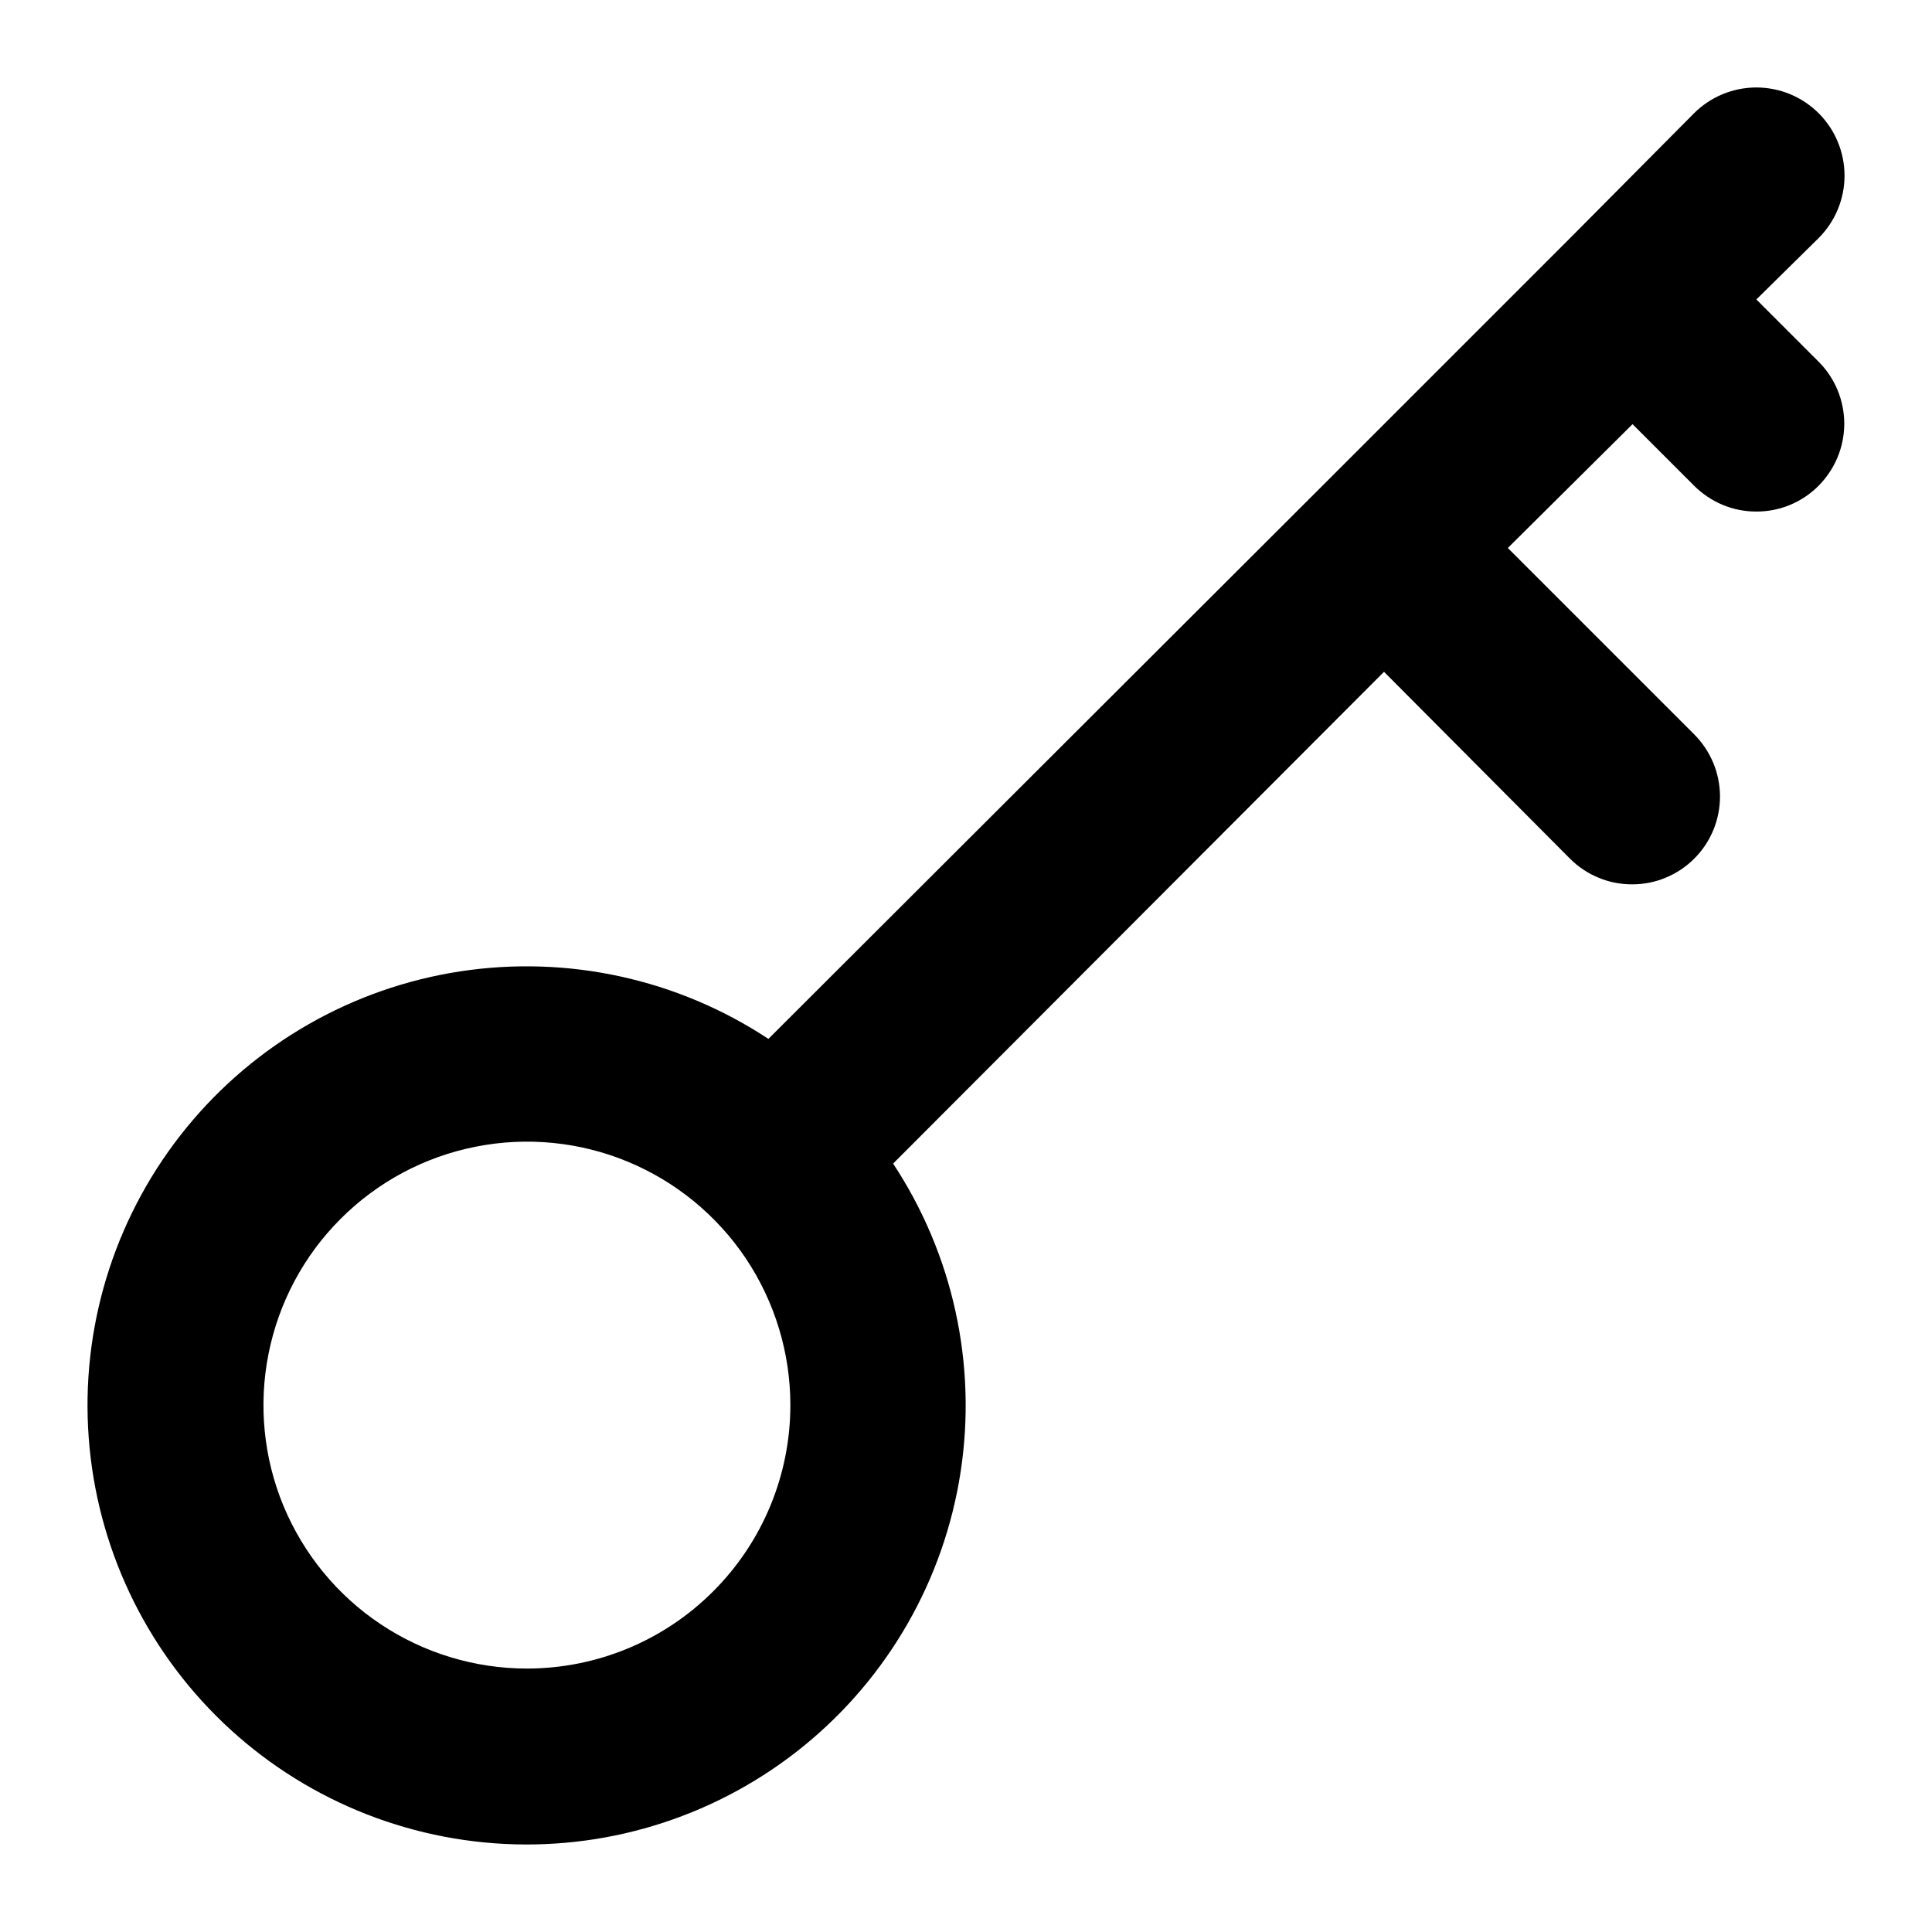
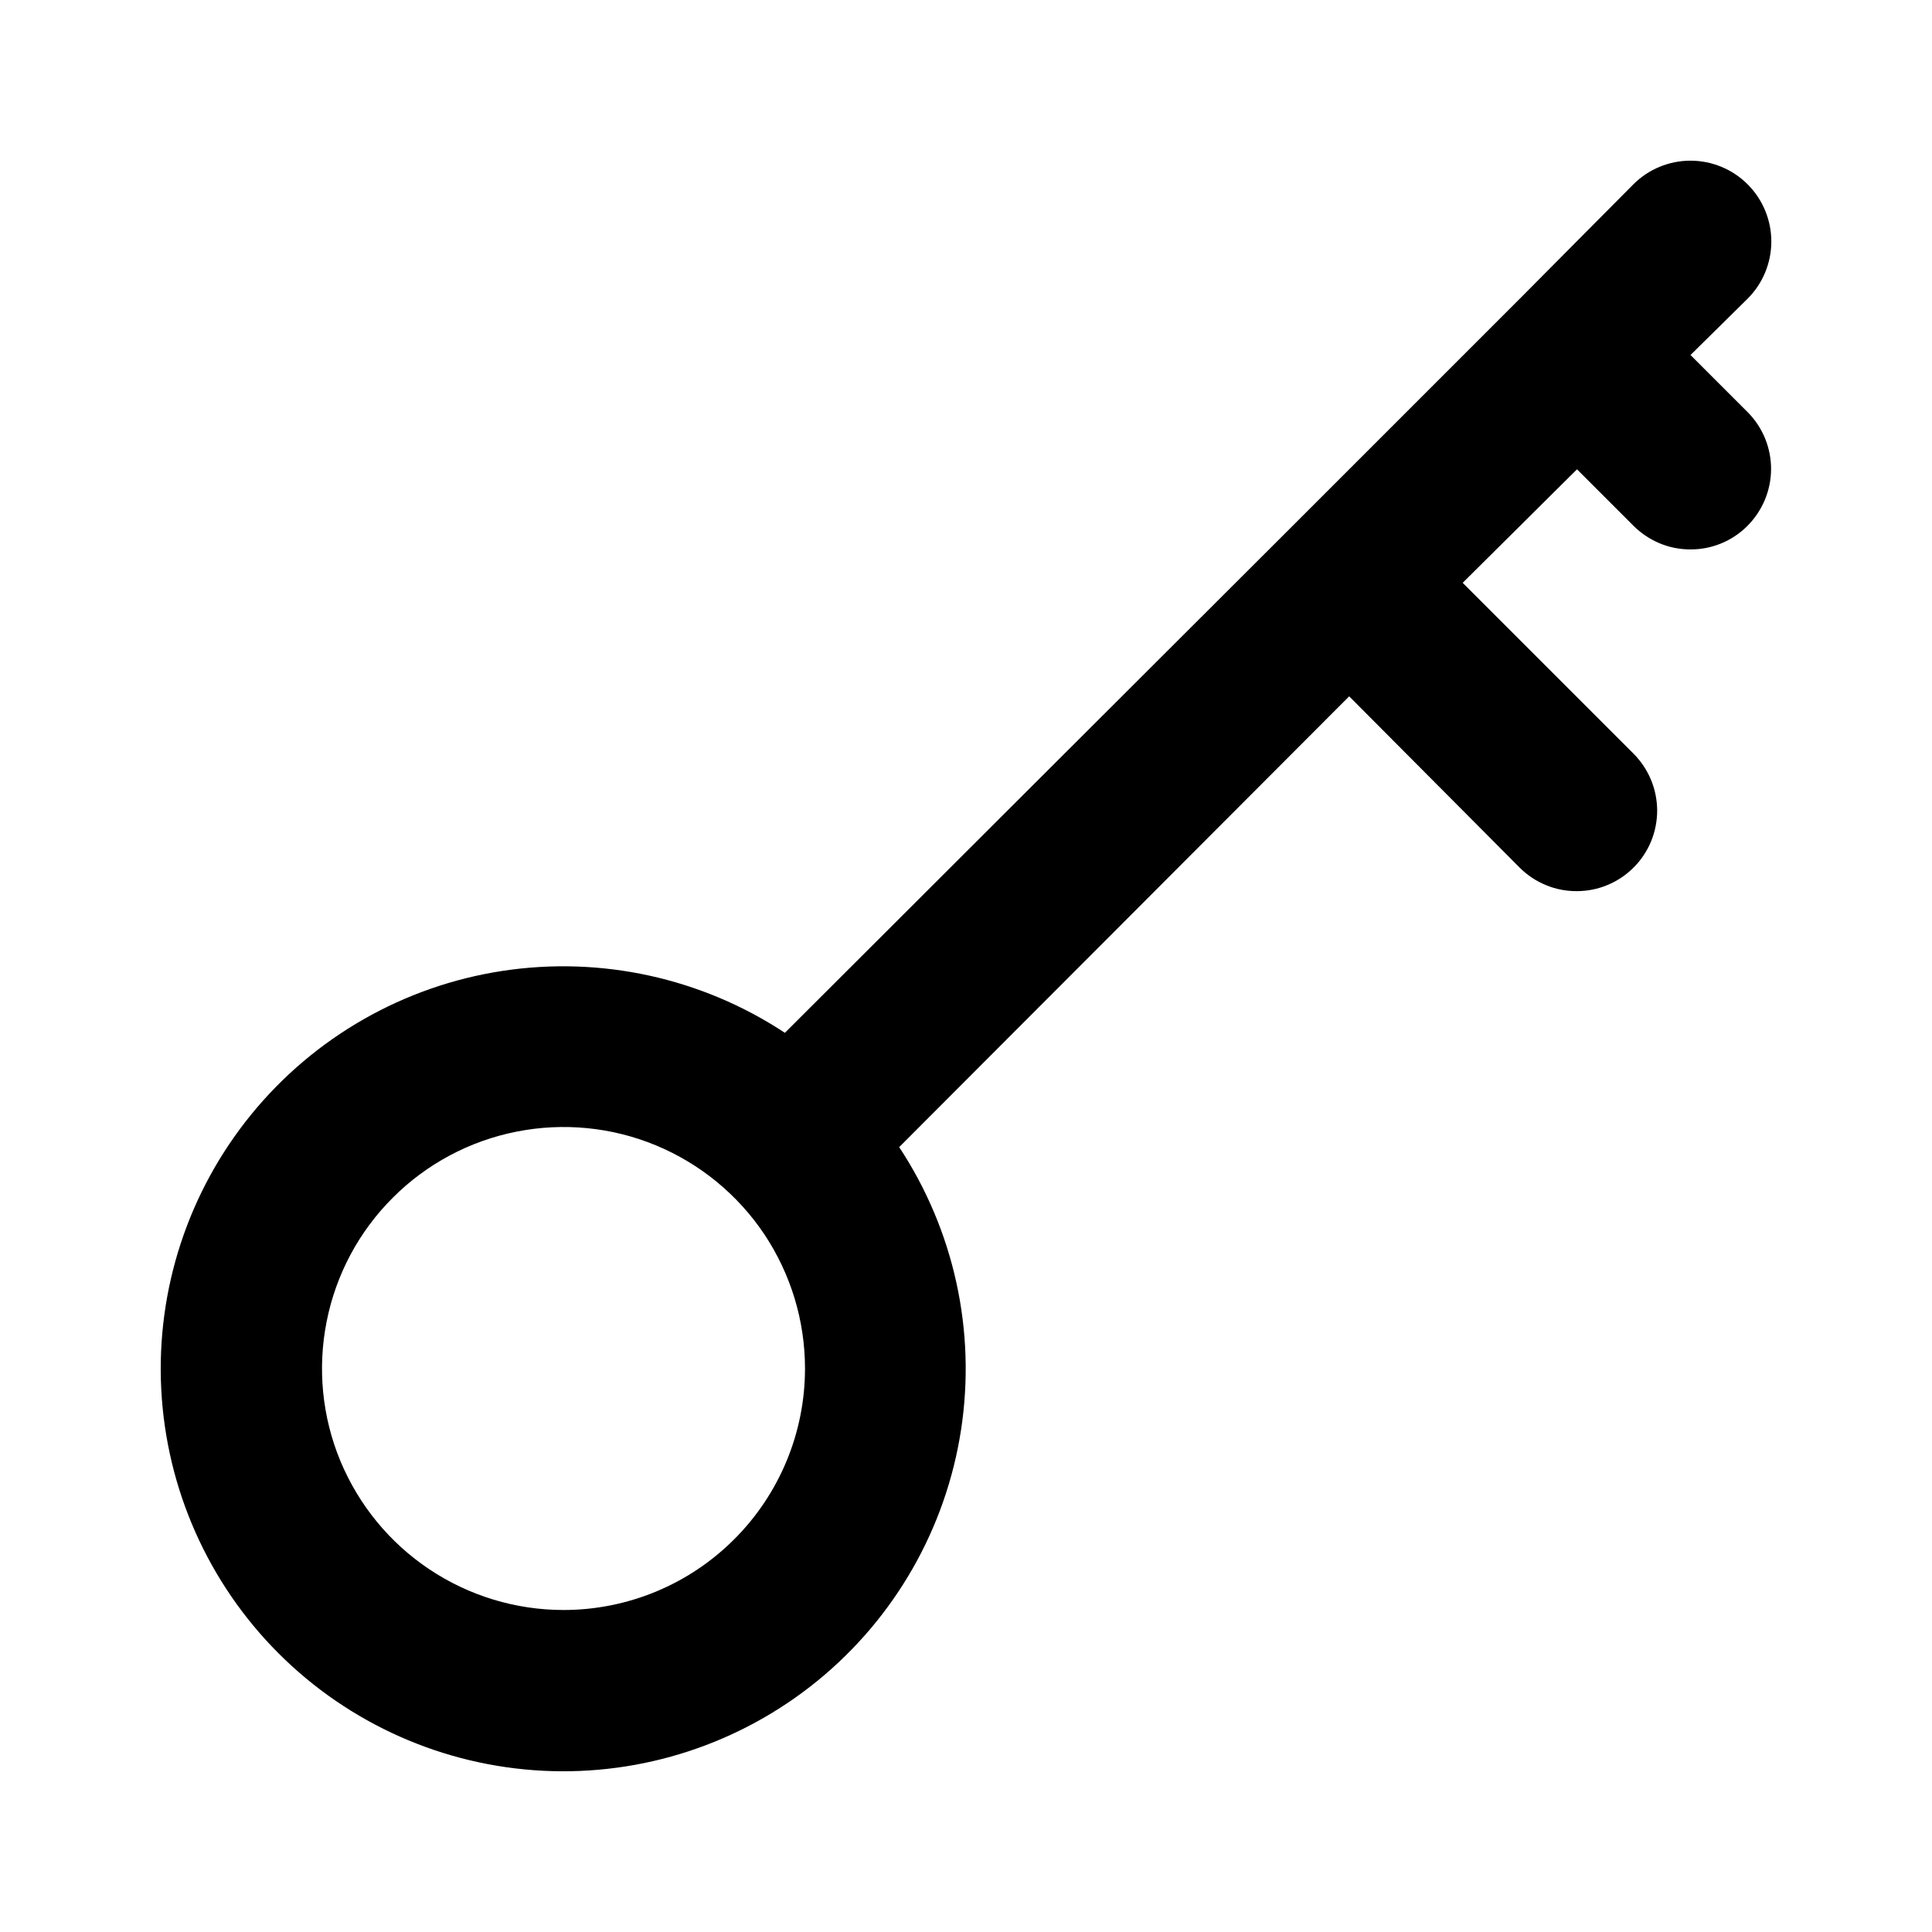
- <svg xmlns="http://www.w3.org/2000/svg" width="22" height="22" viewBox="0 0 22 22" fill="none">
-   <path d="M20 3.41L20.71 2.71C20.898 2.522 21.004 2.266 21.004 2C21.004 1.734 20.898 1.478 20.71 1.29C20.522 1.102 20.266 0.996 20 0.996C19.734 0.996 19.478 1.102 19.29 1.29L17.89 2.7L15.06 5.53L8.75 11.83C7.716 11.148 6.466 10.874 5.241 11.061C4.017 11.248 2.905 11.883 2.122 12.843C1.339 13.803 0.94 15.019 1.003 16.256C1.066 17.493 1.585 18.663 2.461 19.539C3.337 20.415 4.507 20.934 5.744 20.997C6.981 21.06 8.197 20.661 9.157 19.878C10.117 19.095 10.752 17.983 10.939 16.759C11.126 15.534 10.852 14.284 10.17 13.25L15.76 7.65L17.88 9.78C17.973 9.873 18.084 9.946 18.206 9.996C18.327 10.046 18.457 10.071 18.589 10.07C18.72 10.07 18.85 10.044 18.971 9.993C19.093 9.942 19.203 9.868 19.295 9.775C19.388 9.682 19.461 9.571 19.511 9.45C19.561 9.328 19.586 9.198 19.586 9.066C19.585 8.935 19.559 8.805 19.508 8.684C19.457 8.563 19.383 8.453 19.29 8.36L17.17 6.24L18.59 4.83L19.29 5.53C19.383 5.623 19.493 5.697 19.614 5.748C19.735 5.799 19.865 5.825 19.997 5.825C20.128 5.826 20.258 5.801 20.38 5.751C20.501 5.701 20.612 5.628 20.705 5.535C20.798 5.442 20.872 5.332 20.923 5.211C20.974 5.09 21 4.96 21.001 4.828C21.001 4.697 20.976 4.567 20.926 4.445C20.876 4.324 20.803 4.213 20.71 4.12L20 3.41ZM6 19C5.407 19 4.827 18.824 4.333 18.494C3.84 18.165 3.456 17.696 3.228 17.148C3.001 16.6 2.942 15.997 3.058 15.415C3.174 14.833 3.459 14.298 3.879 13.879C4.298 13.459 4.833 13.173 5.415 13.058C5.997 12.942 6.6 13.001 7.148 13.228C7.696 13.455 8.165 13.84 8.495 14.333C8.824 14.827 9 15.407 9 16C9 16.796 8.684 17.559 8.121 18.121C7.559 18.684 6.796 19 6 19Z" fill="black" />
+ <svg xmlns="http://www.w3.org/2000/svg" width="24" height="24" viewBox="0 0 24 24" fill="black">
+   <path d="M21 4.41L21.71 3.71C21.898 3.522 22.004 3.266 22.004 3C22.004 2.734 21.898 2.478 21.71 2.29C21.522 2.102 21.266 1.996 21 1.996C20.734 1.996 20.478 2.102 20.29 2.29L18.89 3.7L16.06 6.53L9.75 12.83C8.716 12.148 7.466 11.874 6.241 12.061C5.017 12.248 3.905 12.883 3.122 13.843C2.339 14.803 1.94 16.019 2.003 17.256C2.066 18.493 2.585 19.663 3.461 20.539C4.337 21.415 5.507 21.934 6.744 21.997C7.981 22.06 9.197 21.661 10.157 20.878C11.117 20.095 11.752 18.983 11.939 17.759C12.126 16.534 11.852 15.284 11.17 14.25L16.76 8.65L18.88 10.78C18.973 10.873 19.084 10.946 19.206 10.996C19.327 11.046 19.457 11.071 19.589 11.07C19.72 11.07 19.85 11.044 19.971 10.993C20.093 10.942 20.203 10.868 20.295 10.775C20.388 10.682 20.461 10.571 20.511 10.45C20.561 10.328 20.586 10.198 20.586 10.066C20.585 9.935 20.559 9.805 20.508 9.684C20.457 9.563 20.383 9.453 20.29 9.36L18.17 7.24L19.59 5.83L20.29 6.53C20.383 6.623 20.493 6.697 20.614 6.748C20.735 6.799 20.865 6.825 20.997 6.825C21.128 6.826 21.258 6.801 21.38 6.751C21.501 6.701 21.612 6.628 21.705 6.535C21.798 6.442 21.872 6.332 21.923 6.211C21.974 6.09 22 5.96 22.001 5.828C22.001 5.697 21.976 5.567 21.926 5.445C21.876 5.324 21.803 5.213 21.71 5.12L21 4.41ZM7 20C6.407 20 5.827 19.824 5.333 19.494C4.84 19.165 4.456 18.696 4.228 18.148C4.001 17.6 3.942 16.997 4.058 16.415C4.173 15.833 4.459 15.298 4.879 14.879C5.298 14.459 5.833 14.173 6.415 14.058C6.997 13.942 7.6 14.001 8.148 14.228C8.696 14.455 9.165 14.84 9.495 15.333C9.824 15.827 10 16.407 10 17C10 17.796 9.684 18.559 9.121 19.121C8.559 19.684 7.796 20 7 20Z" />
</svg>
